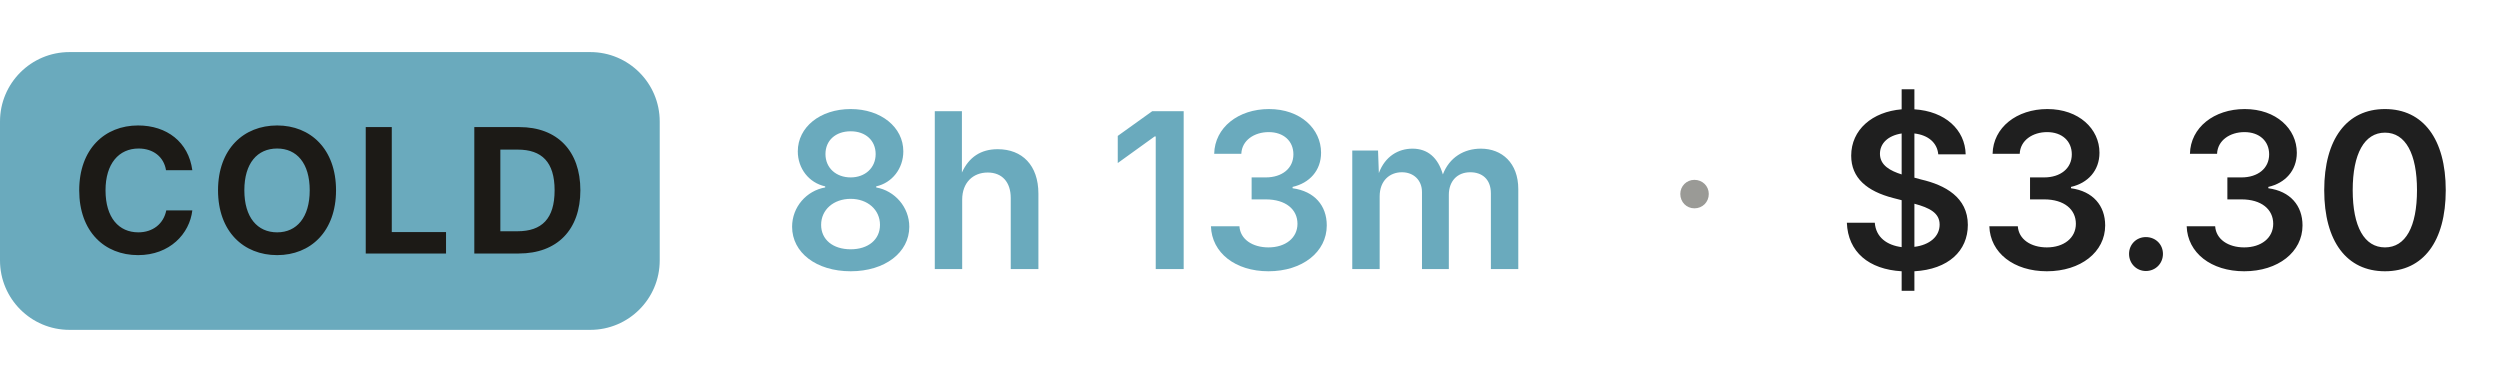
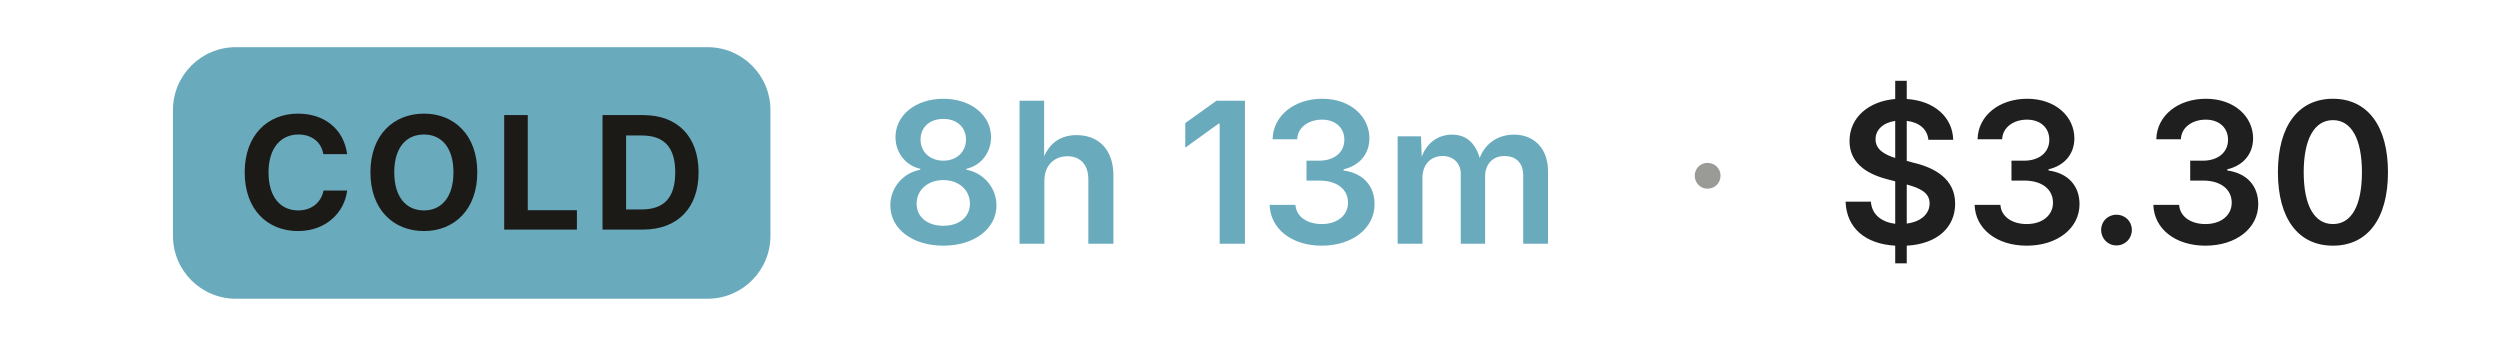
- <svg xmlns="http://www.w3.org/2000/svg" width="144" height="22" viewBox="0 0 144 22">
+ <svg xmlns="http://www.w3.org/2000/svg" width="159" height="22" viewBox="0 0 159 22">
  <style>
.t{fill:#1f1f1f}.s{fill:#6b6b68}.m{fill:#9a9a96}.mg{stroke:#9a9a96}.k{fill:#ecebe8}.ln{stroke:#e4e4e1}.tile{fill:#f4f3f0}
@media (prefers-color-scheme: dark){.t{fill:#ececec}.s{fill:#a8a8a4}.m{fill:#7d7d79}.mg{stroke:#7d7d79}.k{fill:#2c2c2b}.ln{stroke:#333331}.tile{fill:#262625}}
.live{animation:p 1.6s ease-in-out infinite}@keyframes p{50%{opacity:.3}}
@media (prefers-reduced-motion: reduce){.live{animation:none}}
</style>
-   <rect x="0" y="3" width="38" height="16" rx="4" fill="#6aaabd" />
-   <text x="19" y="14.6" text-anchor="middle" font-family="-apple-system,BlinkMacSystemFont,'SF Pro Text','Segoe UI',sans-serif" font-size="10" font-weight="700" letter-spacing="0.6" fill="#1c1a16">COLD</text>
-   <text x="45.0" y="15.5" font-family="-apple-system,BlinkMacSystemFont,'SF Pro Text','Segoe UI',sans-serif" font-size="12.5" font-variant-numeric="tabular-nums" fill="#6aaabd" font-weight="600">8h 13m</text>
-   <text x="95.8" y="15.5" font-family="-apple-system,BlinkMacSystemFont,'SF Pro Text','Segoe UI',sans-serif" font-size="12.5" font-variant-numeric="tabular-nums" class="m">·</text>
-   <text x="105.8" y="15.5" font-family="-apple-system,BlinkMacSystemFont,'SF Pro Text','Segoe UI',sans-serif" font-size="12.5" font-variant-numeric="tabular-nums" class="t" font-weight="600">$3.30</text>
+   <rect x="11" y="3" width="38" height="16" rx="4" fill="#6aaabd" />
+   <text x="30" y="14.6" text-anchor="middle" font-family="-apple-system,BlinkMacSystemFont,'SF Pro Text','Segoe UI',sans-serif" font-size="10" font-weight="700" letter-spacing="0.6" fill="#1c1a16">COLD</text>
+   <text x="56.0" y="15.5" font-family="-apple-system,BlinkMacSystemFont,'SF Pro Text','Segoe UI',sans-serif" font-size="12.5" font-variant-numeric="tabular-nums" fill="#6aaabd" font-weight="600">8h 13m</text>
+   <text x="106.8" y="15.5" font-family="-apple-system,BlinkMacSystemFont,'SF Pro Text','Segoe UI',sans-serif" font-size="12.5" font-variant-numeric="tabular-nums" class="m">·</text>
+   <text x="116.8" y="15.5" font-family="-apple-system,BlinkMacSystemFont,'SF Pro Text','Segoe UI',sans-serif" font-size="12.5" font-variant-numeric="tabular-nums" class="t" font-weight="600">$3.30</text>
</svg>
